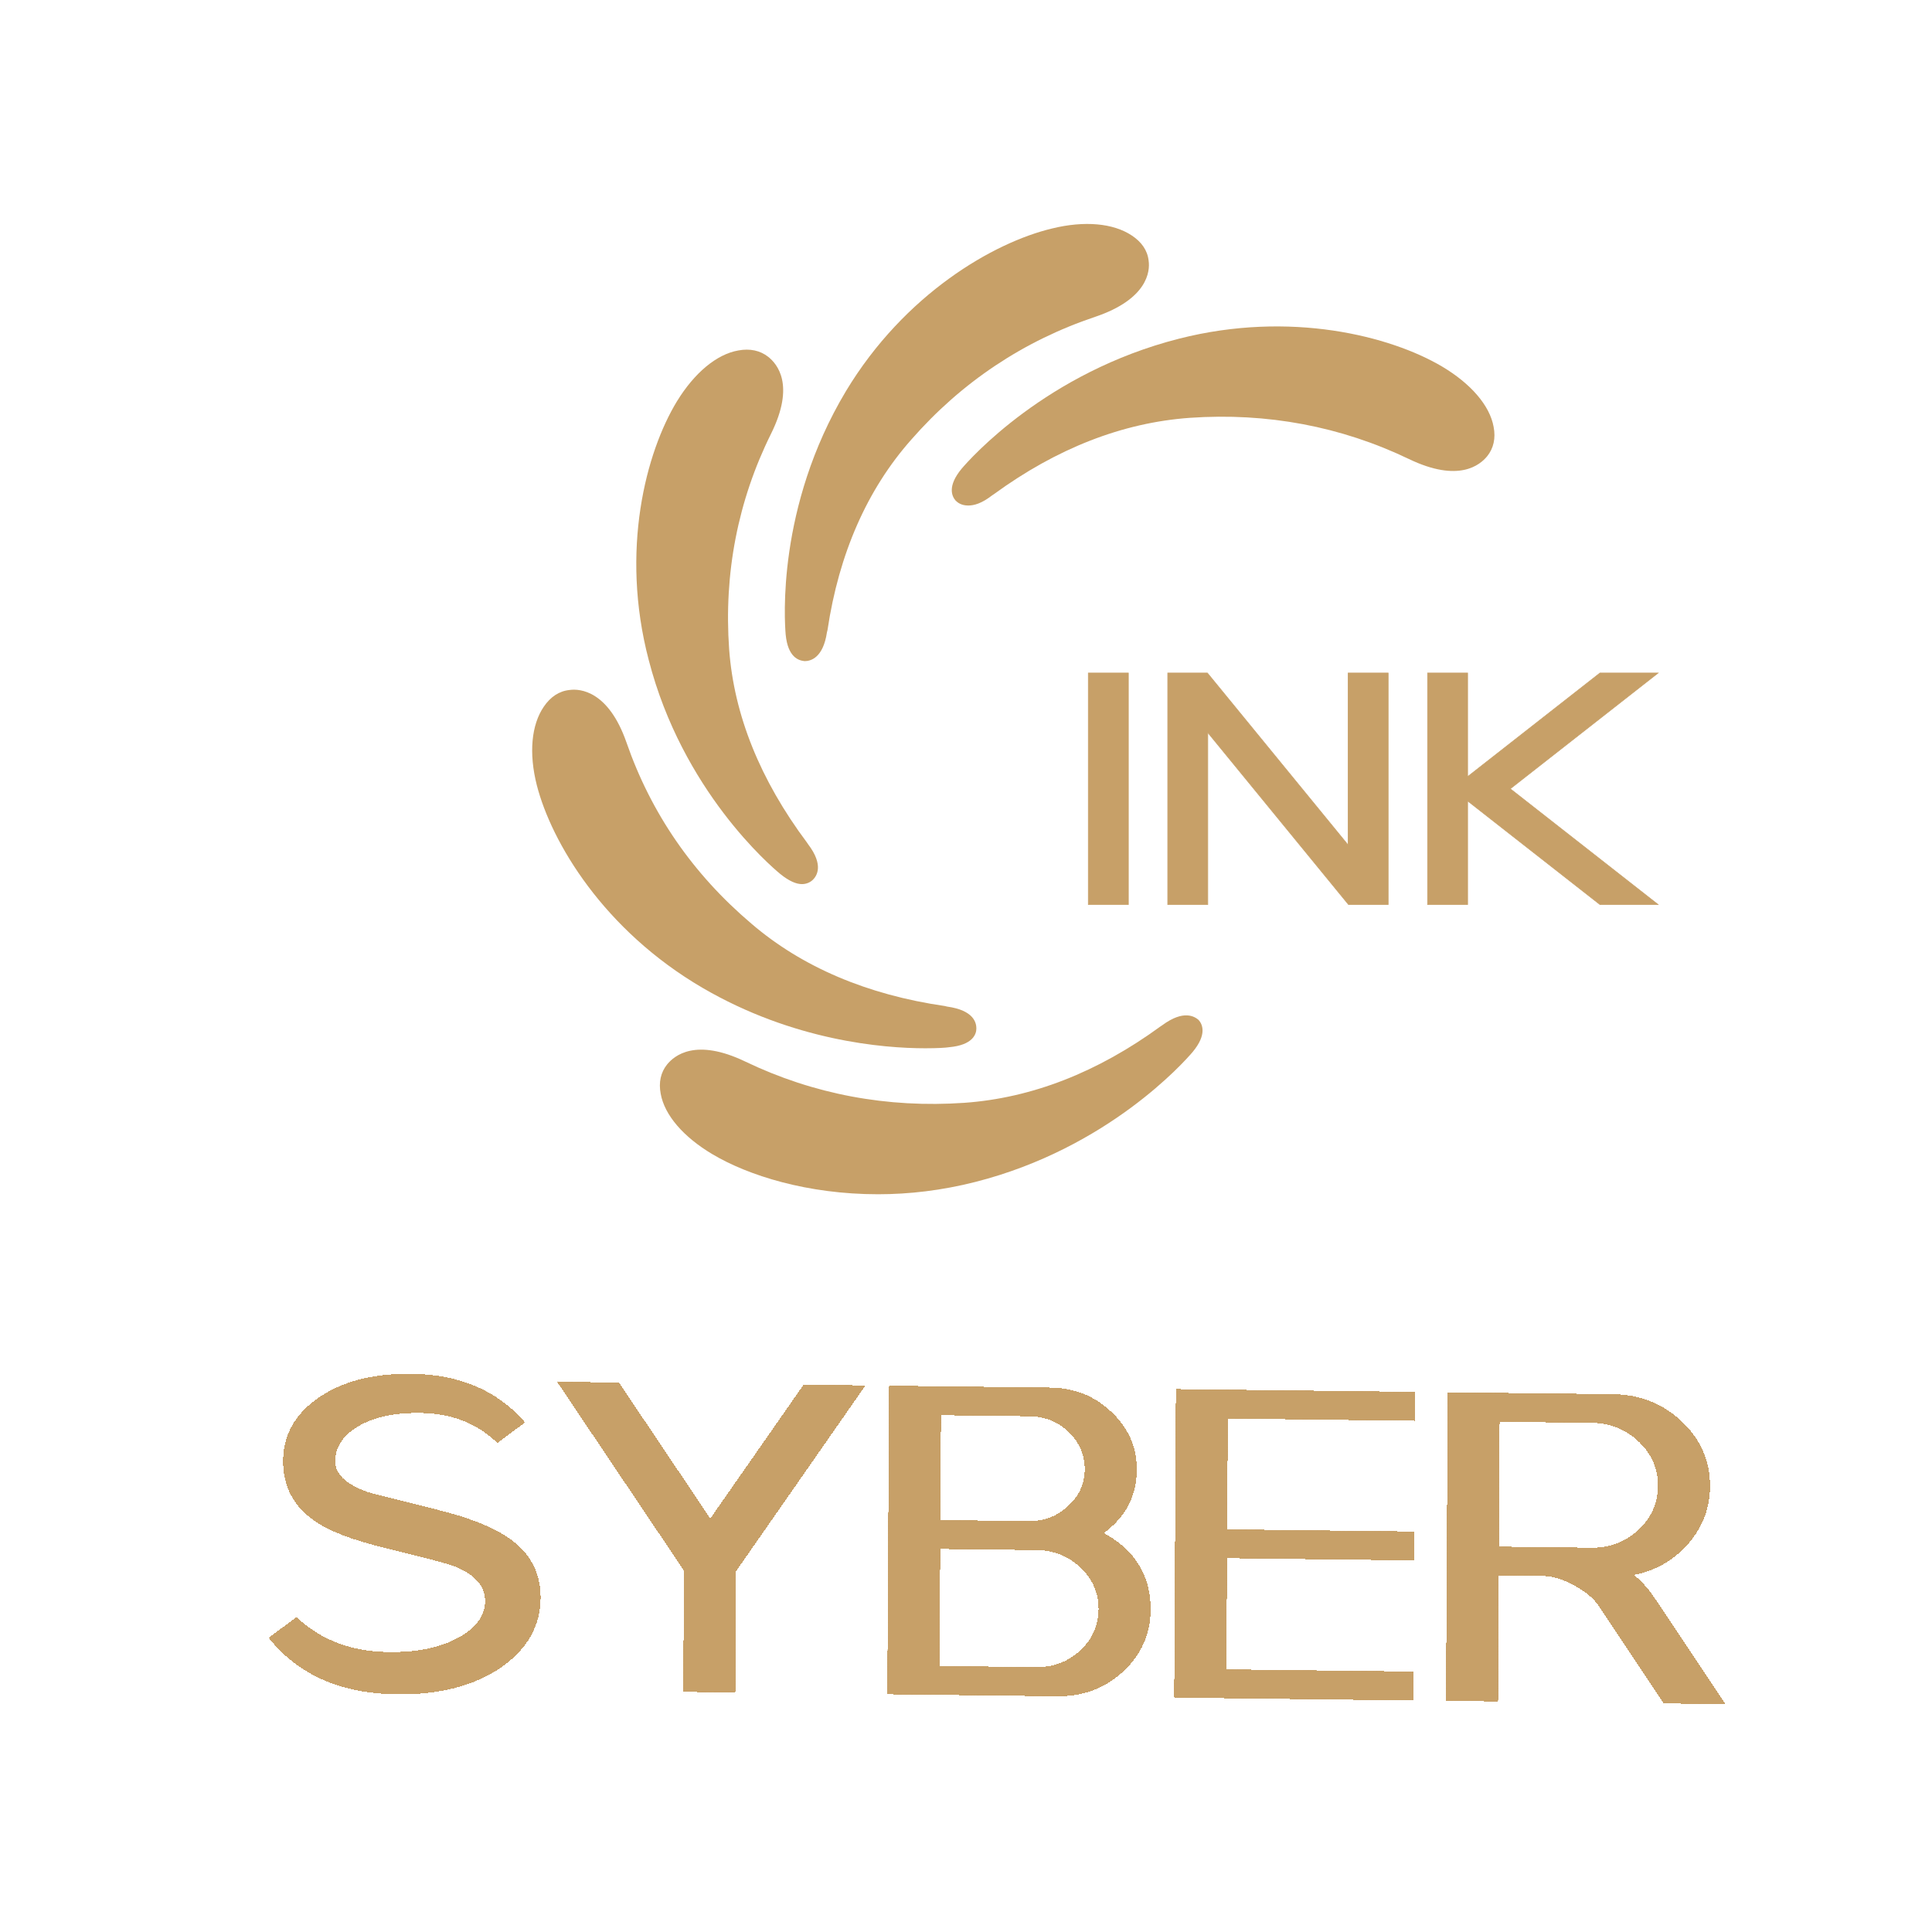
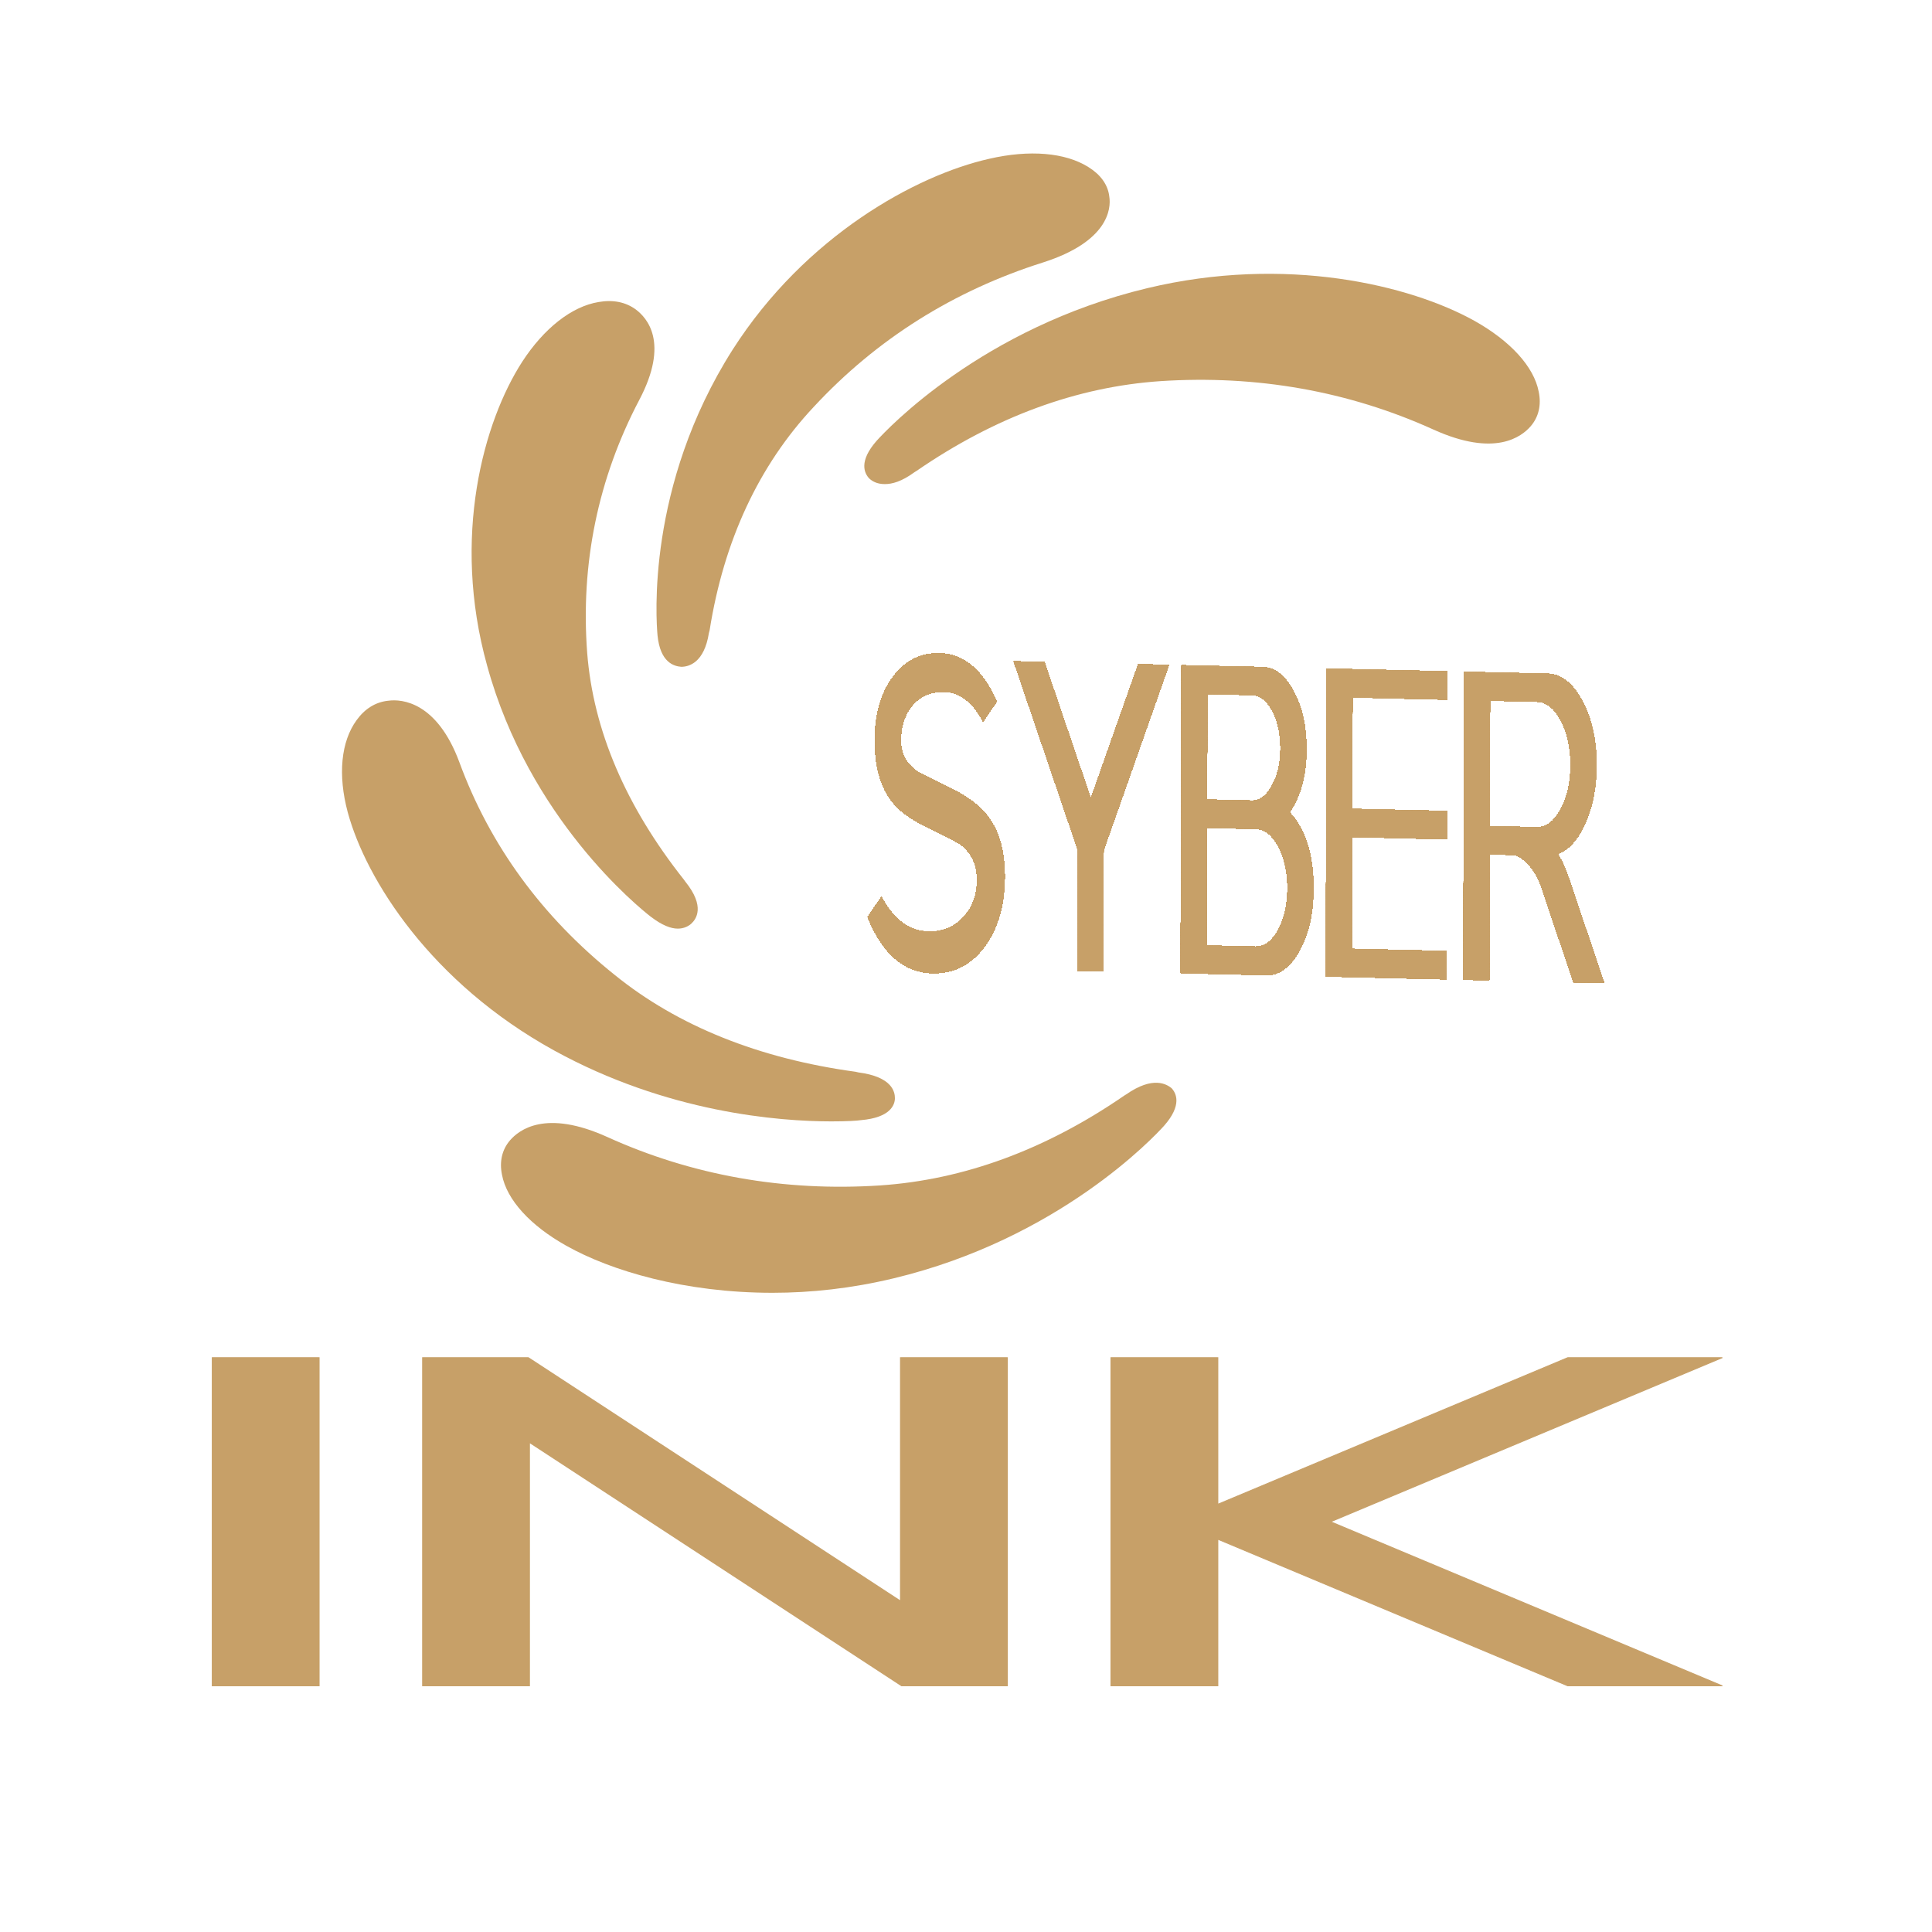
<svg xmlns="http://www.w3.org/2000/svg" id="svg_canvas" data-noselect="" viewBox="0 0 128 128" width="128" height="128" preserveAspectRatio="none" version="1.1">
  <defs id="defs2">
    <filter style="color-interpolation-filters:sRGB" id="filter2661" x="-0" y="-0.001" width="1.001" height="1.002">
      <feColorMatrix values="1 0 0 0 0 0 1 0 0 0 0 0 1 0 0 0 0 0 5 -1 " result="colormatrix" id="feColorMatrix2657" />
      <feComposite in2="colormatrix" operator="arithmetic" k2="1" result="fbSourceGraphic" id="feComposite2659" k1="0" k3="0" k4="0" />
      <feColorMatrix result="fbSourceGraphicAlpha" in="fbSourceGraphic" values="0 0 0 -1 0 0 0 0 -1 0 0 0 0 -1 0 0 0 0 1 0" id="feColorMatrix2681" />
      <feColorMatrix id="feColorMatrix2683" values="1 0 0 0 0 0 1 0 0 0 0 0 1 0 0 0 0 0 5 -1 " result="colormatrix" in="fbSourceGraphic" />
      <feComposite in2="colormatrix" id="feComposite2685" operator="arithmetic" k2="1" result="fbSourceGraphic" k1="0" k3="0" k4="0" />
      <feColorMatrix result="fbSourceGraphicAlpha" in="fbSourceGraphic" values="0 0 0 -1 0 0 0 0 -1 0 0 0 0 -1 0 0 0 0 1 0" id="feColorMatrix2705" />
      <feColorMatrix id="feColorMatrix2707" values="1 0 0 0 0 0 1 0 0 0 0 0 1 0 0 0 0 0 5 -1 " result="colormatrix" in="fbSourceGraphic" />
      <feComposite in2="colormatrix" id="feComposite2709" operator="arithmetic" k2="1" result="composite" k1="0" k3="0" k4="0" />
    </filter>
    <filter style="color-interpolation-filters:sRGB" id="filter2661-3" x="-0" y="-0.001" width="1.001" height="1.002">
      <feColorMatrix values="1 0 0 0 0 0 1 0 0 0 0 0 1 0 0 0 0 0 5 -1 " result="colormatrix" id="feColorMatrix2657-6" />
      <feComposite in2="colormatrix" operator="arithmetic" k2="1" result="fbSourceGraphic" id="feComposite2659-7" k1="0" k3="0" k4="0" />
      <feColorMatrix result="fbSourceGraphicAlpha" in="fbSourceGraphic" values="0 0 0 -1 0 0 0 0 -1 0 0 0 0 -1 0 0 0 0 1 0" id="feColorMatrix2681-5" />
      <feColorMatrix id="feColorMatrix2683-3" values="1 0 0 0 0 0 1 0 0 0 0 0 1 0 0 0 0 0 5 -1 " result="colormatrix" in="fbSourceGraphic" />
      <feComposite in2="colormatrix" id="feComposite2685-5" operator="arithmetic" k2="1" result="fbSourceGraphic" k1="0" k3="0" k4="0" />
      <feColorMatrix result="fbSourceGraphicAlpha" in="fbSourceGraphic" values="0 0 0 -1 0 0 0 0 -1 0 0 0 0 -1 0 0 0 0 1 0" id="feColorMatrix2705-6" />
      <feColorMatrix id="feColorMatrix2707-2" values="1 0 0 0 0 0 1 0 0 0 0 0 1 0 0 0 0 0 5 -1 " result="colormatrix" in="fbSourceGraphic" />
      <feComposite in2="colormatrix" id="feComposite2709-9" operator="arithmetic" k2="1" result="composite" k1="0" k3="0" k4="0" />
    </filter>
  </defs>
-   <g id="g22" transform="matrix(0.624417,0,0,1.219469,42.60635,-94.00442)">
+   <g id="g22" transform="matrix(0.777203,0,0,1.431878,31.80615,-117.6312)">
    <g id="g4156" transform="matrix(0.6045951,0,0,0.3046723,-11.85308,89.21146)">
      <svg version="1.1" id="图层_1" x="0px" y="0px" viewBox="0 0 177.3 181.7" xml:space="preserve" width="169.061" height="173.257" class="style-removed" preserveAspectRatio="none" data-parent="shape_1GlShPgHKN">
        <g id="g19">
          <path d="m 45.8,121.7 c 1.7,1.4 3,1.9 4,1.9 0.9,0 1.6,-0.4 2,-0.8 0.7,-0.7 2.1,-2.7 -0.9,-6.7 l -0.2,-0.3 C 42.1,104.1 37.3,92 36.4,79.7 35.4,65.5 38,51.9 44.1,39.4 48.6,30.2 45.2,26.3 43.6,25 c -1.5,-1.2 -3.4,-1.6 -5.5,-1.2 -4,0.7 -8.1,4.2 -11.3,9.5 -5.7,9.5 -10.5,27.9 -5.2,48.4 6.2,24.4 22.4,38.5 24.2,40 z" fill="#c7a068" stroke-width="0" id="path9" />
          <path d="m 72.5,154.3 c 2.3,0 3.8,-0.1 4.4,-0.2 4.3,-0.4 5,-2.4 5,-3.5 0,-1 -0.4,-3.4 -5.4,-4.1 l -0.4,-0.1 C 61.8,144.3 49.8,139.1 40.5,131 29.7,121.7 22,110.3 17.5,97.1 14.2,87.5 9,87 7,87.3 5.1,87.5 3.5,88.6 2.3,90.4 0,93.8 -0.5,99.1 1,105.1 c 2.7,10.7 12.3,27.1 30.5,37.9 16.7,9.9 33.2,11.3 41,11.3 z" fill="#c7a068" stroke-width="0" id="path11" />
          <path d="m 116.1,150 -0.3,0.2 c -11.6,8.6 -23.7,13.4 -36.1,14.3 -14.2,1 -27.8,-1.6 -40.3,-7.7 -9.2,-4.5 -13.1,-1.1 -14.4,0.5 v 0 c -1.2,1.5 -1.6,3.4 -1.2,5.5 0.7,4 4.2,8.1 9.5,11.3 6.6,4 17.5,7.5 30.5,7.5 5.7,0 11.7,-0.7 17.9,-2.3 24.4,-6.3 38.5,-22.5 40,-24.3 2.7,-3.3 1.8,-5.2 1.1,-6 -0.7,-0.6 -2.7,-2 -6.7,1 z" fill="#c7a068" stroke-width="0" id="path13" />
          <path d="m 177.1,38.1 c -0.7,-4 -4.2,-8.1 -9.5,-11.3 -9.5,-5.7 -27.9,-10.5 -48.4,-5.2 -24.4,6.3 -38.5,22.5 -40,24.3 -2.7,3.3 -1.8,5.2 -1.1,6 0.4,0.4 1.1,0.9 2.3,0.9 1.1,0 2.5,-0.4 4.4,-1.9 l 0.3,-0.2 c 11.6,-8.6 23.7,-13.4 36.1,-14.3 14.2,-1 27.8,1.6 40.3,7.7 9.2,4.5 13.1,1.1 14.4,-0.5 v 0 c 1.2,-1.5 1.6,-3.4 1.2,-5.5 z" fill="#c7a068" stroke-width="0" id="path15" />
          <path d="m 50.3,81.9 c 0,0 0.1,0 0,0 1.1,0 3.4,-0.6 4.1,-5.4 l 0.1,-0.4 C 56.6,61.8 61.8,49.8 69.9,40.5 79.2,29.7 90.6,22 103.8,17.5 113.4,14.2 113.9,9 113.6,7 113.4,5.1 112.3,3.5 110.5,2.3 107.1,0 101.8,-0.5 95.8,1 85.1,3.6 68.7,13.2 57.9,31.4 45.1,53.1 46.6,74.5 46.8,76.9 c 0.4,4.3 2.4,4.9 3.5,5 z" fill="#c7a068" stroke-width="0" id="path17" />
        </g>
      </svg>
    </g>
  </g>
-   <g id="g37" transform="matrix(1.287033,0,0,2.007631,37.07961,-44.62936)">
+   <g id="g37" transform="matrix(3.409434,0,0,2.845366,-78.69412,-36.49757)">
    <svg version="1.1" width="115.08" height="151.12" viewBox="0 0 115.08 151.12" data-parent="shape_dAo2NnXjl4" id="svg35">
      <g data-width="30.986025390625" transform="matrix(0.9858113,0,0,0.5213222,26.19851,10.56327)" id="g33">
        <path d="M 3.12,-2.42 V -17.08 H 1.03 v 14.66 z" transform="translate(0,82.06)" fill="#c7a068" stroke="#c7a068" stroke-width="0.035" data-glyph-w="4.1465234375" data-glyph-h="21.90267578125" data-glyph-ascender="17.6124609375" data-glyph-descender="-4.29021484375" id="path27" />
        <path d="M 3.1,-17.08 H 1.03 v 14.66 h 2.09 v -10.89 l 7.35,10.89 h 2.07 v -14.66 h -2.09 v 10.89 z" transform="translate(4.146523,82.06)" fill="#c7a068" stroke="#c7a068" stroke-width="0.035" data-glyph-w="13.56857421875" data-glyph-h="21.90267578125" data-glyph-ascender="17.6124609375" data-glyph-descender="-4.29021484375" id="path29" />
        <path d="m 3.12,-8.98 6.91,6.56 h 3.04 l -7.72,-7.33 7.72,-7.33 h -3.04 l -6.91,6.56 v -6.56 H 1.03 v 14.66 h 2.09 z" transform="translate(17.7151,82.06)" fill="#c7a068" stroke="#c7a068" stroke-width="0.035" data-glyph-w="13.270927734375" data-glyph-h="21.90267578125" data-glyph-ascender="17.6124609375" data-glyph-descender="-4.29021484375" id="path31" />
      </g>
    </svg>
  </g>
-   <g id="g56" transform="matrix(0.3513785,0.00391773,-0.00184599,0.3120361,-14.89171,64.05921)" style="filter:url(#filter2661-3)">
+   <g id="g56" transform="matrix(0.1778173,0.00391773,-9.3417404e-4,0.3120361,40.91967,16.30406)" style="filter:url(#filter2661-3)">
    <svg version="1.1" width="562.24" height="543.36" viewBox="0 0 562.24 543.36" data-parent="shape_lqIjDNFO7J" id="svg54">
      <g data-width="259.8112890625" transform="matrix(1.068501,7.5635911e-4,3.1648685e-4,1.128739,92.2258,-188.5768)" id="g52">
        <path d="m 49.22,-15.57 q 0,7.82 -6.72,12.99 v 0 Q 35.42,2.8 24.06,2.8 v 0 Q 9.3,2.8 1.48,-7.45 v 0 l 4.79,-3.84 q 6.42,6.35 16.31,6.35 v 0 q 7.75,0 12.54,-3.03 v 0 q 4.5,-2.8 4.5,-6.86 v 0 q 0,-4.28 -5.53,-6.57 v 0 q -1.84,-0.74 -12.32,-3.32 v 0 q -8.49,-2.07 -12.32,-4.87 v 0 Q 3.84,-33.57 3.84,-40.81 v 0 q 0,-7.08 5.9,-11.65 v 0 q 6.27,-4.87 16.6,-4.87 v 0 q 12.62,0 19.93,8.78 v 0 l -4.73,3.83 q -5.38,-5.46 -13.65,-5.46 v 0 q -6.86,0 -11.07,2.73 v 0 q -3.98,2.66 -3.98,6.64 v 0 q 0,3.62 5.68,5.76 v 0 q 0.81,0.3 12.55,3.25 v 0 q 8.41,2.14 12.47,5.09 v 0 q 5.68,4.06 5.68,11.14 z" transform="translate(0,299.68)" fill="#c7a068" stroke="#c7a068" stroke-width="0.126" data-glyph-w="50.6930859375" data-glyph-h="73.7890625" data-glyph-ascender="64.934375" data-glyph-descender="-8.8546875" id="path42" />
        <path d="M 23.98,-21.03 V 1.7 h 9 V -21.03 L 55.56,-56.15 H 44.86 L 28.48,-30.7 12.18,-56.15 H 1.48 Z" transform="translate(50.69309,299.68)" fill="#c7a068" stroke="#c7a068" stroke-width="0.126" data-glyph-w="57.038945312500005" data-glyph-h="73.7890625" data-glyph-ascender="64.934375" data-glyph-descender="-8.8546875" id="path44" />
        <path d="M 2.95,-56.15 V 1.7 h 29.89 q 6.78,0 11.58,-4.8 v 0 q 4.72,-4.8 4.72,-11.58 v 0 q 0,-9.6 -8.41,-14.32 v 0 q 5.83,-4.57 5.83,-11.95 v 0 q 0,-6.35 -4.5,-10.78 v 0 q -4.43,-4.42 -10.7,-4.42 v 0 z m 9,30.4 h 17.12 q 4.58,0 7.82,3.24 v 0 q 3.25,3.25 3.25,7.83 v 0 q 0,4.64 -3.25,7.89 v 0 q -3.24,3.25 -7.82,3.25 v 0 H 11.95 Z M 27.6,-30.99 H 11.95 V -50.91 H 27.6 q 4.13,0 7.01,2.87 v 0 q 2.95,2.95 2.95,7.09 v 0 q 0,4.13 -2.95,7.01 v 0 q -2.88,2.95 -7.01,2.95 z" transform="translate(107.732,299.68)" fill="#c7a068" stroke="#c7a068" stroke-width="0.126" data-glyph-w="50.619296875" data-glyph-h="73.7890625" data-glyph-ascender="64.934375" data-glyph-descender="-8.8546875" id="path46" />
        <path d="M 45.01,1.7 H 2.95 v -57.85 h 42.06 v 5.24 H 11.95 v 21.03 h 33.06 v 5.23 H 11.95 v 21.11 h 33.06 z" transform="translate(158.3513,299.68)" fill="#c7a068" stroke="#c7a068" stroke-width="0.126" data-glyph-w="47.962890625" data-glyph-h="73.7890625" data-glyph-ascender="64.934375" data-glyph-descender="-8.8546875" id="path48" />
        <path d="M 2.95,-56.15 V 1.7 h 9 v -23.69 h 8.12 q 2.21,0 5.17,1.62 v 0 q 3.24,1.78 4.64,4.06 v 0 L 41.32,1.7 h 10.7 L 39.55,-17.86 q -1.55,-2.51 -3.84,-4.5 v 0 q 5.83,-1.25 9.6,-5.9 v 0 q 3.83,-4.72 3.83,-10.85 v 0 q 0,-7.08 -4.94,-12.03 v 0 q -5.02,-5.01 -12.1,-5.01 v 0 z m 25.39,28.92 H 11.95 v -23.68 h 16.39 q 4.87,0 8.33,3.46 v 0 q 3.47,3.47 3.47,8.34 v 0 q 0,4.95 -3.47,8.41 v 0 q -3.46,3.47 -8.33,3.47 z" transform="translate(206.3142,299.68)" fill="#c7a068" stroke="#c7a068" stroke-width="0.126" data-glyph-w="53.4970703125" data-glyph-h="73.7890625" data-glyph-ascender="64.934375" data-glyph-descender="-8.8546875" id="path50" />
      </g>
    </svg>
  </g>
</svg>
